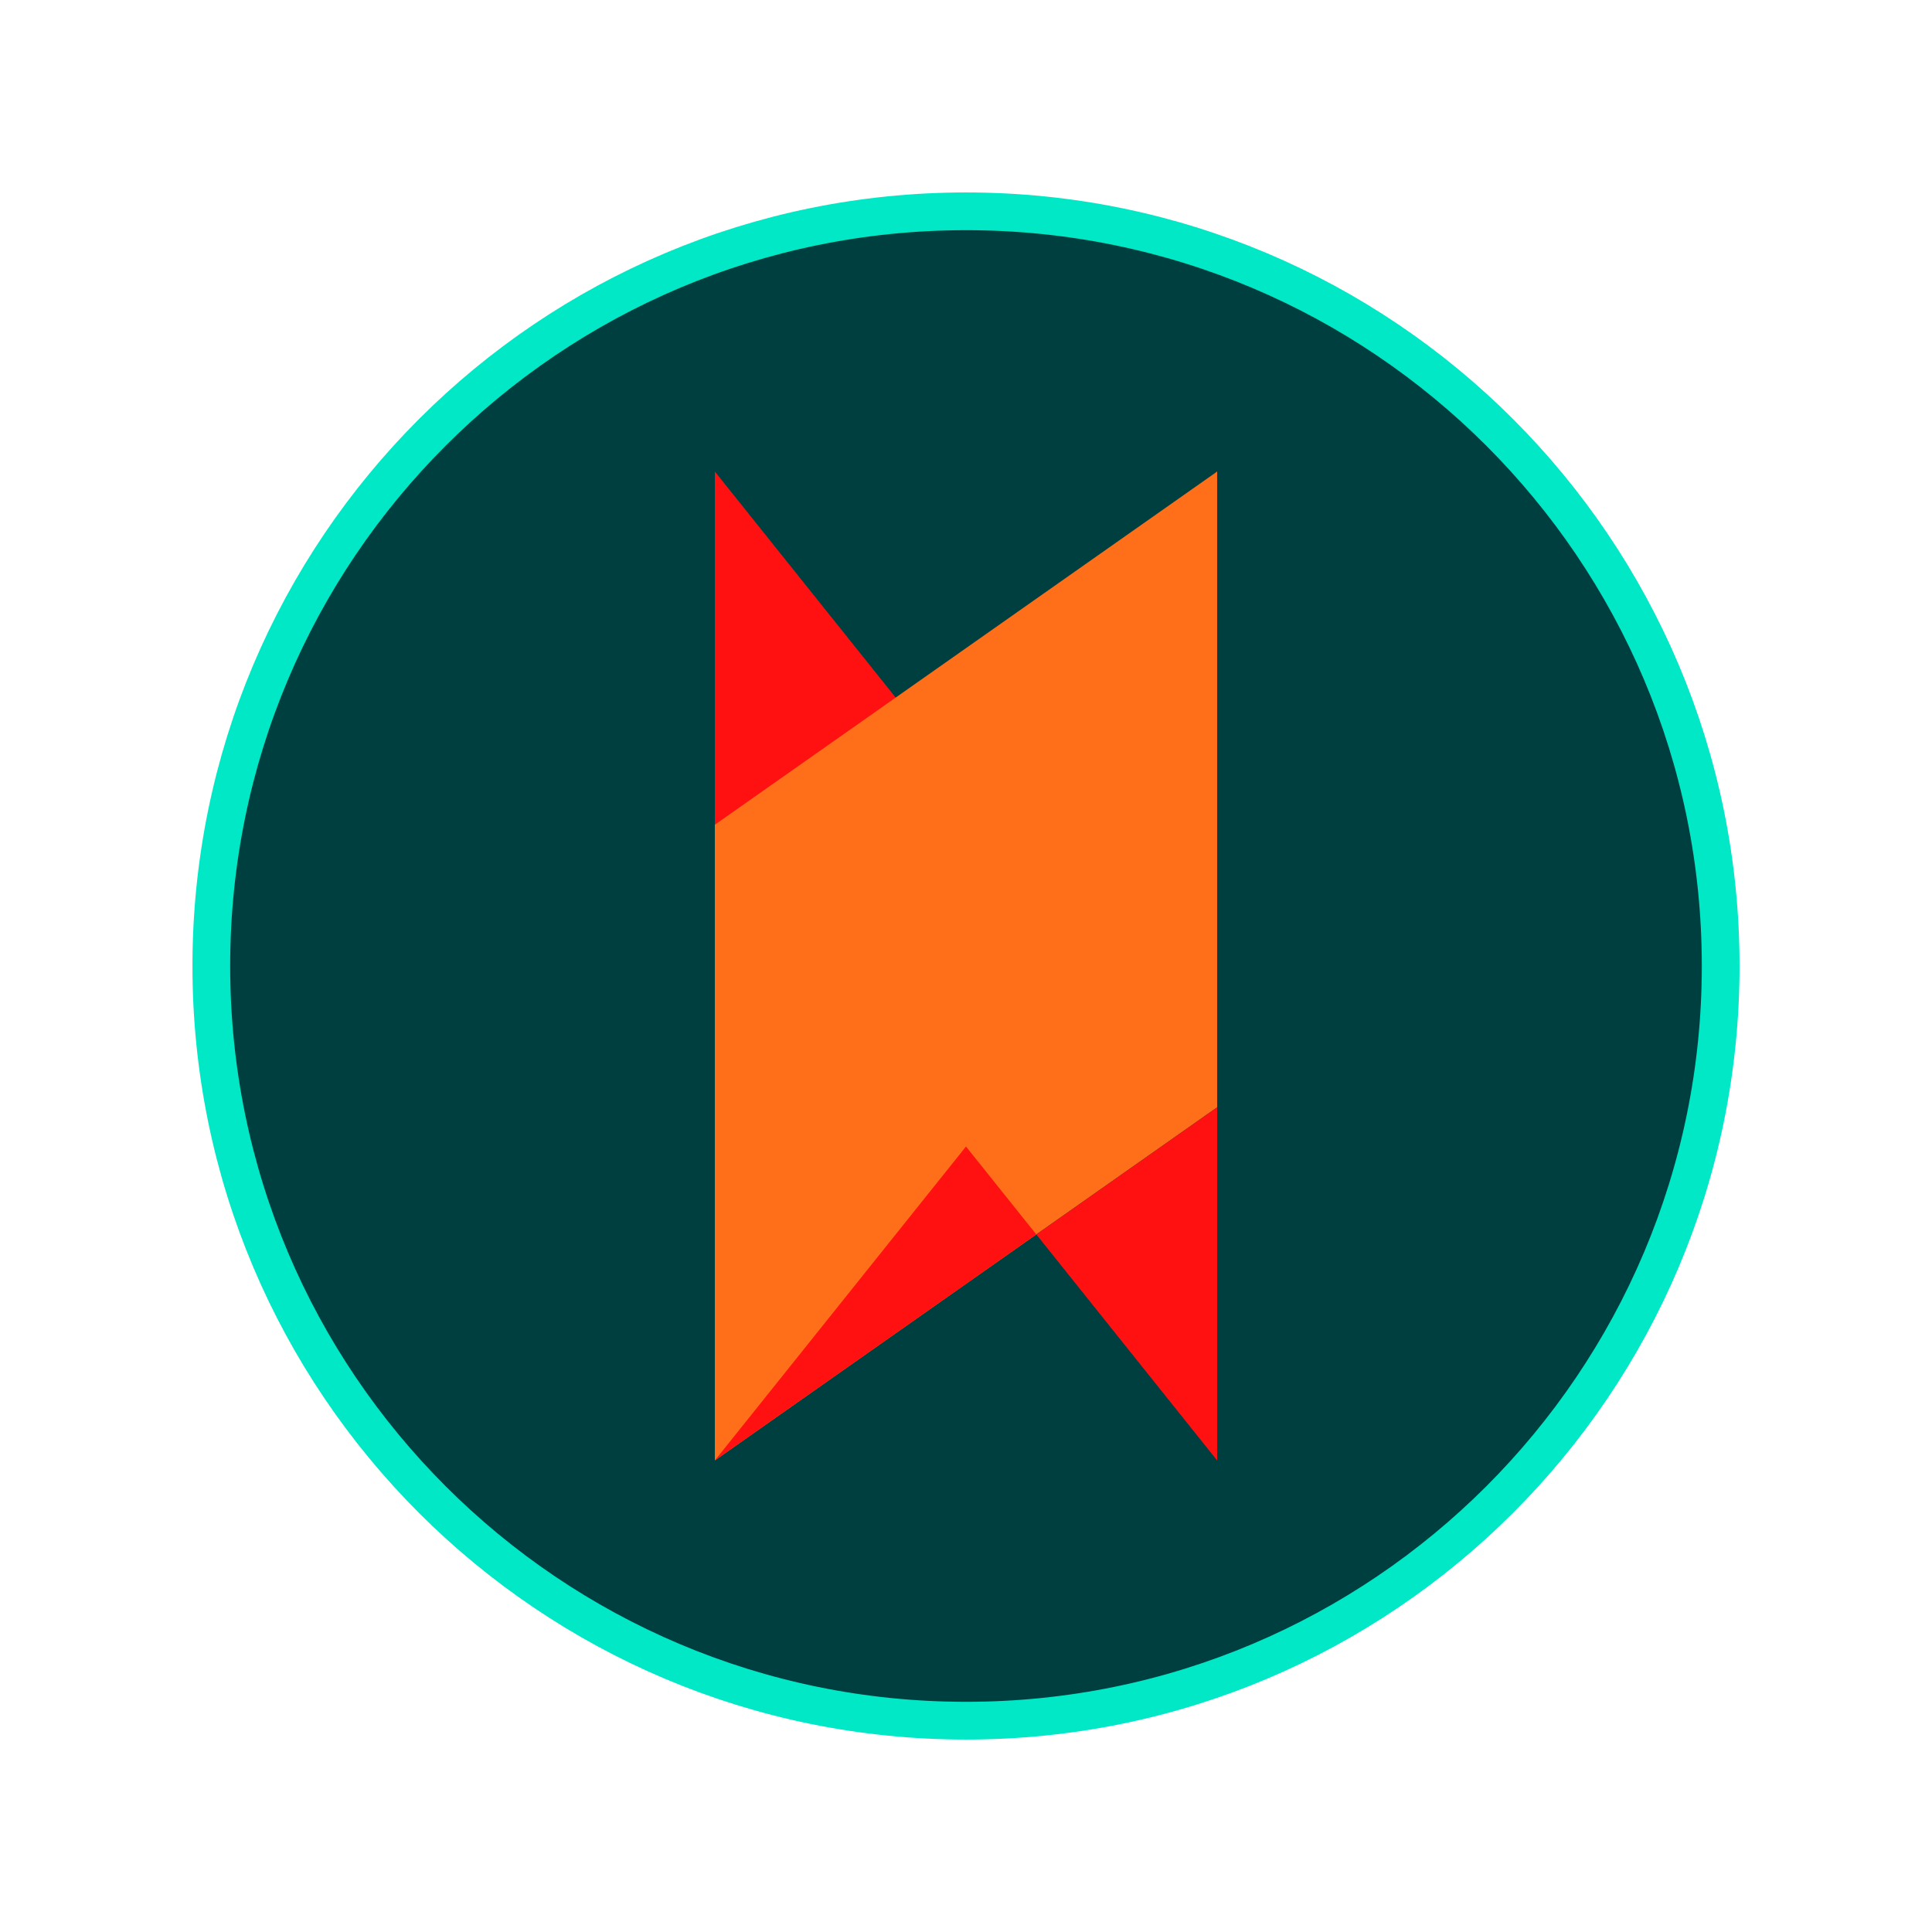
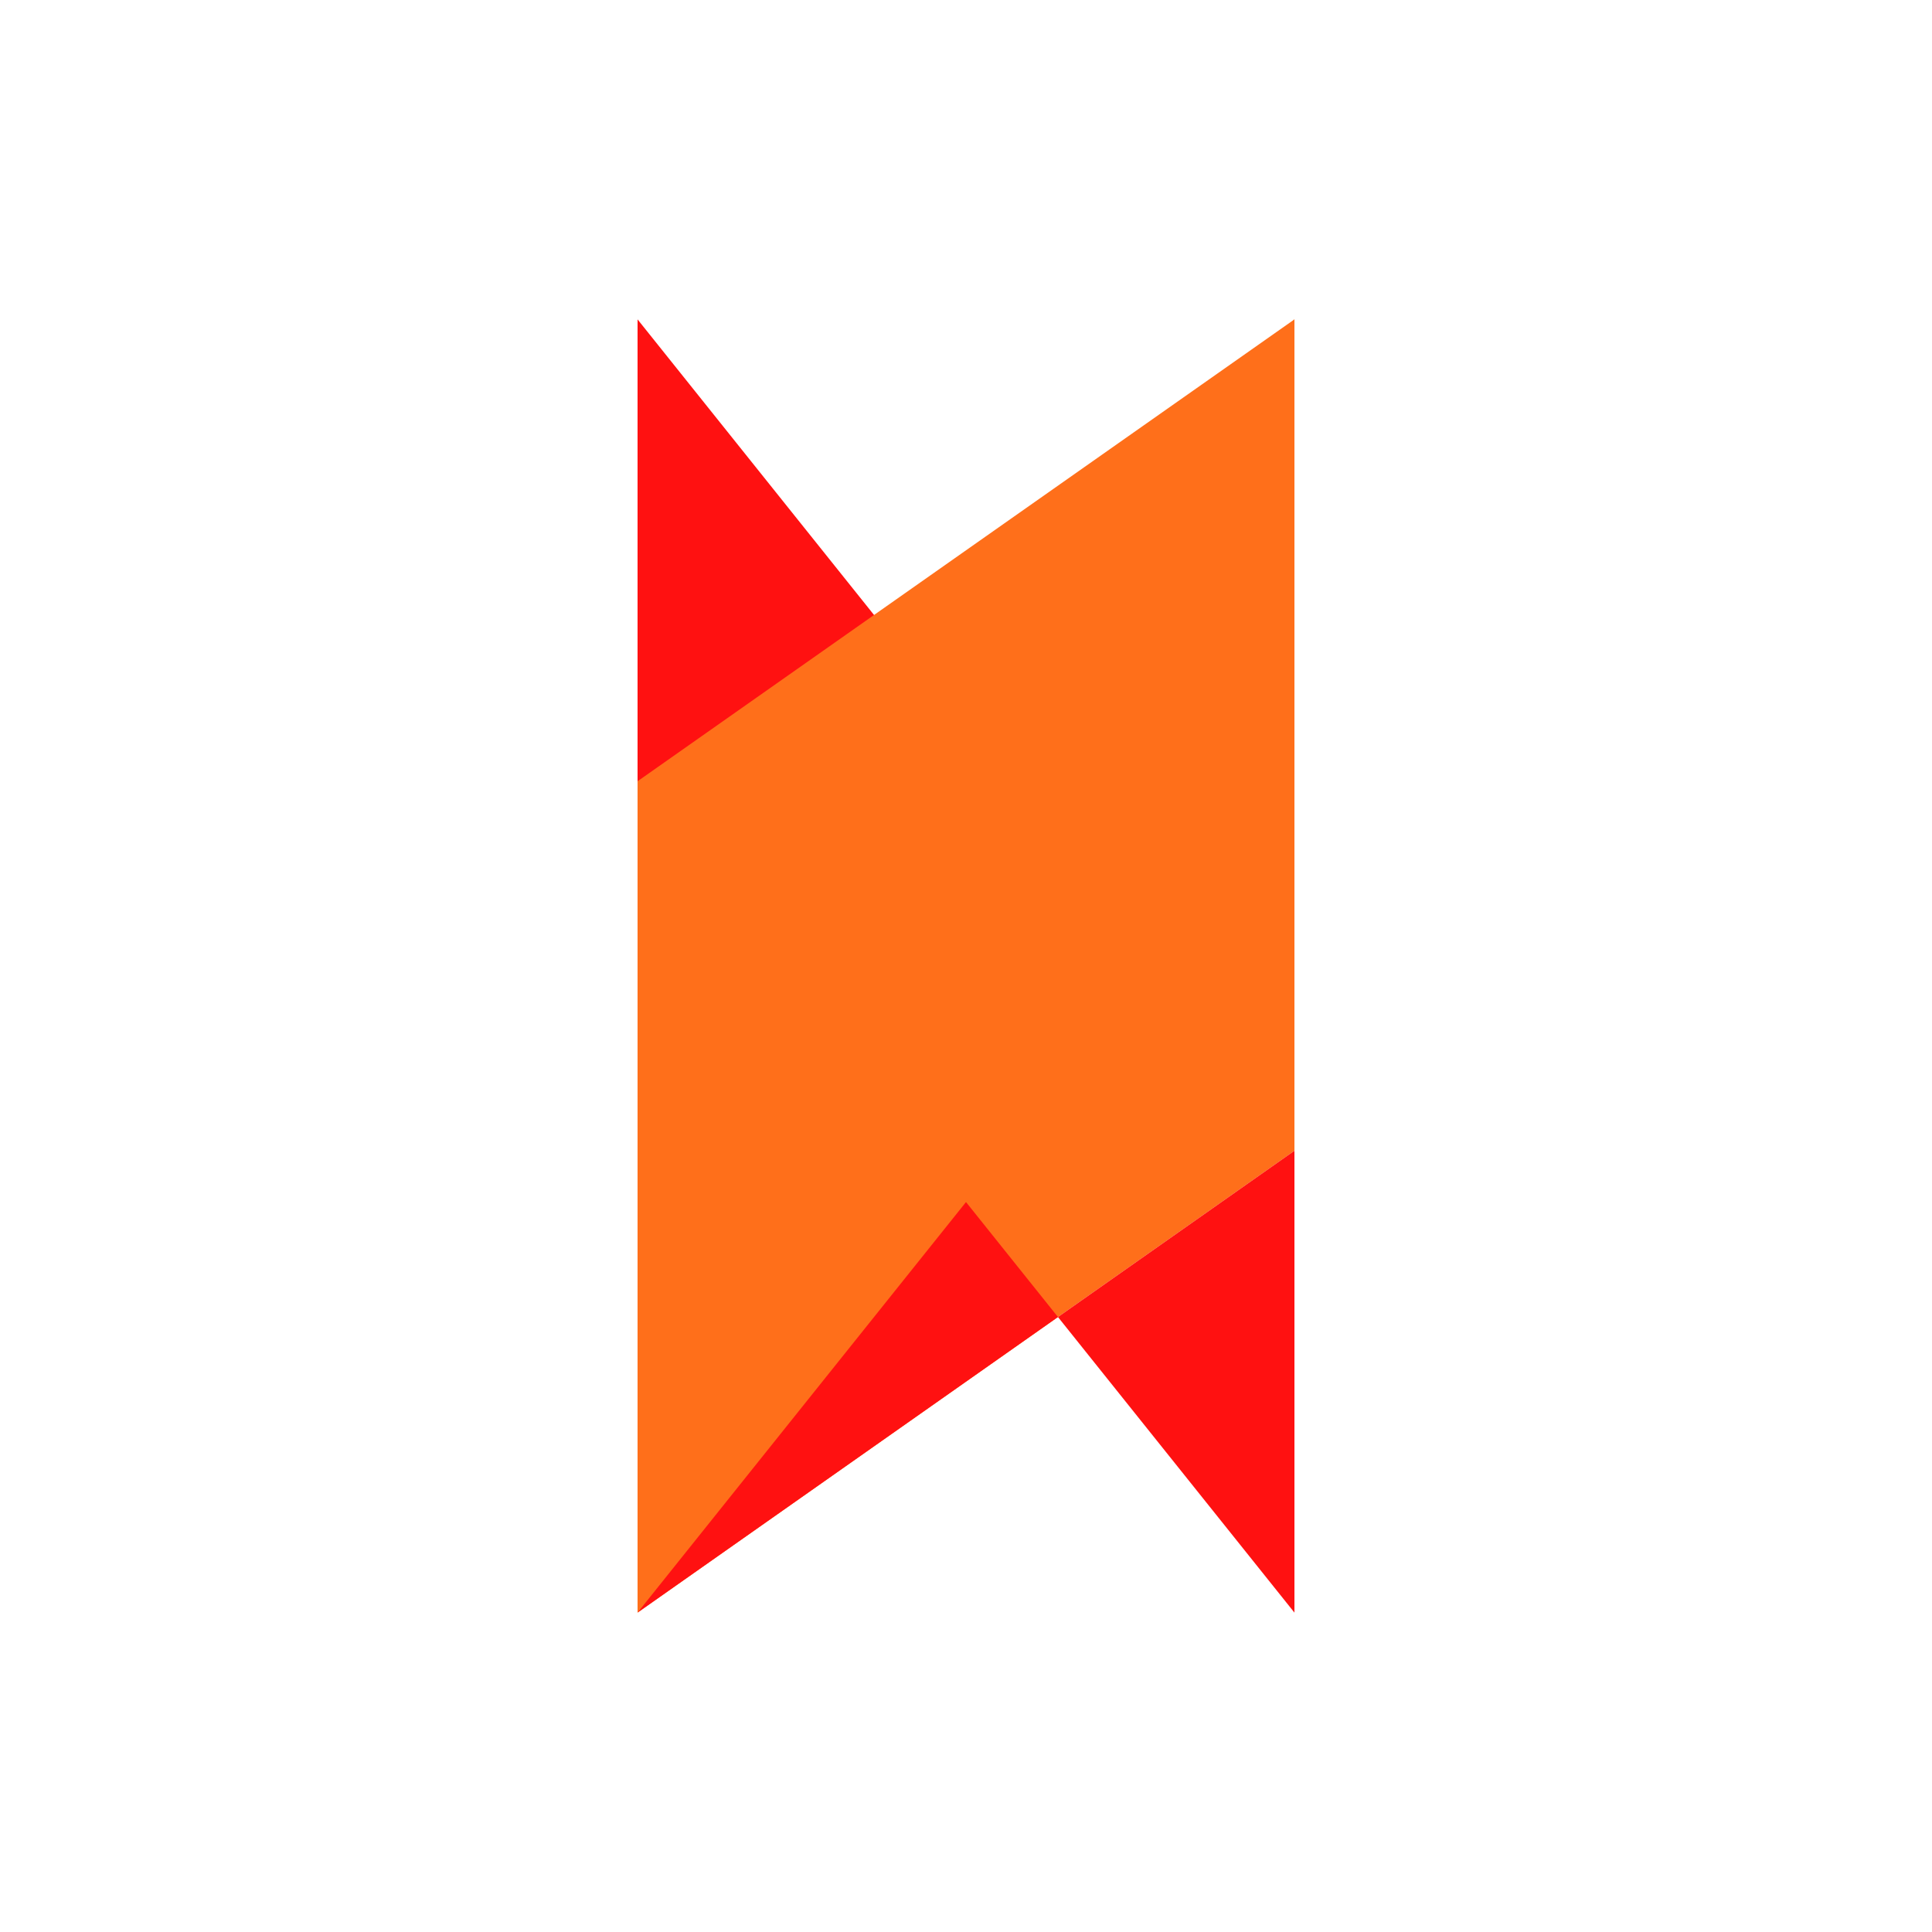
<svg xmlns="http://www.w3.org/2000/svg" viewBox="0 0 256 256" role="img" aria-label="Panthorium logo">
-   <circle cx="128" cy="128" r="100" fill="#003f40" />
-   <circle cx="128" cy="128" r="100" fill="none" stroke="#00e8c6" stroke-width="5" />
-   <g transform="matrix(0.52 0 0 0.52 61.44 61.44)">
+   <rect width="256" height="256" fill="none" />
+   <g transform="matrix(0.68 0 0 0.68 40.96 40.96)">
    <path d="M64 2 L128 82 L64 164 Z" fill="#ff1111" />
    <path d="M192 2 L128 82 L192 164 Z" fill="#ff7a1a" />
    <path d="M64 92 L192 2 L192 164 L64 254 Z" fill="#ff6f1a" />
    <path d="M64 254 L128 174 L192 254 L192 164 Z" fill="#ff1111" />
  </g>
</svg>
